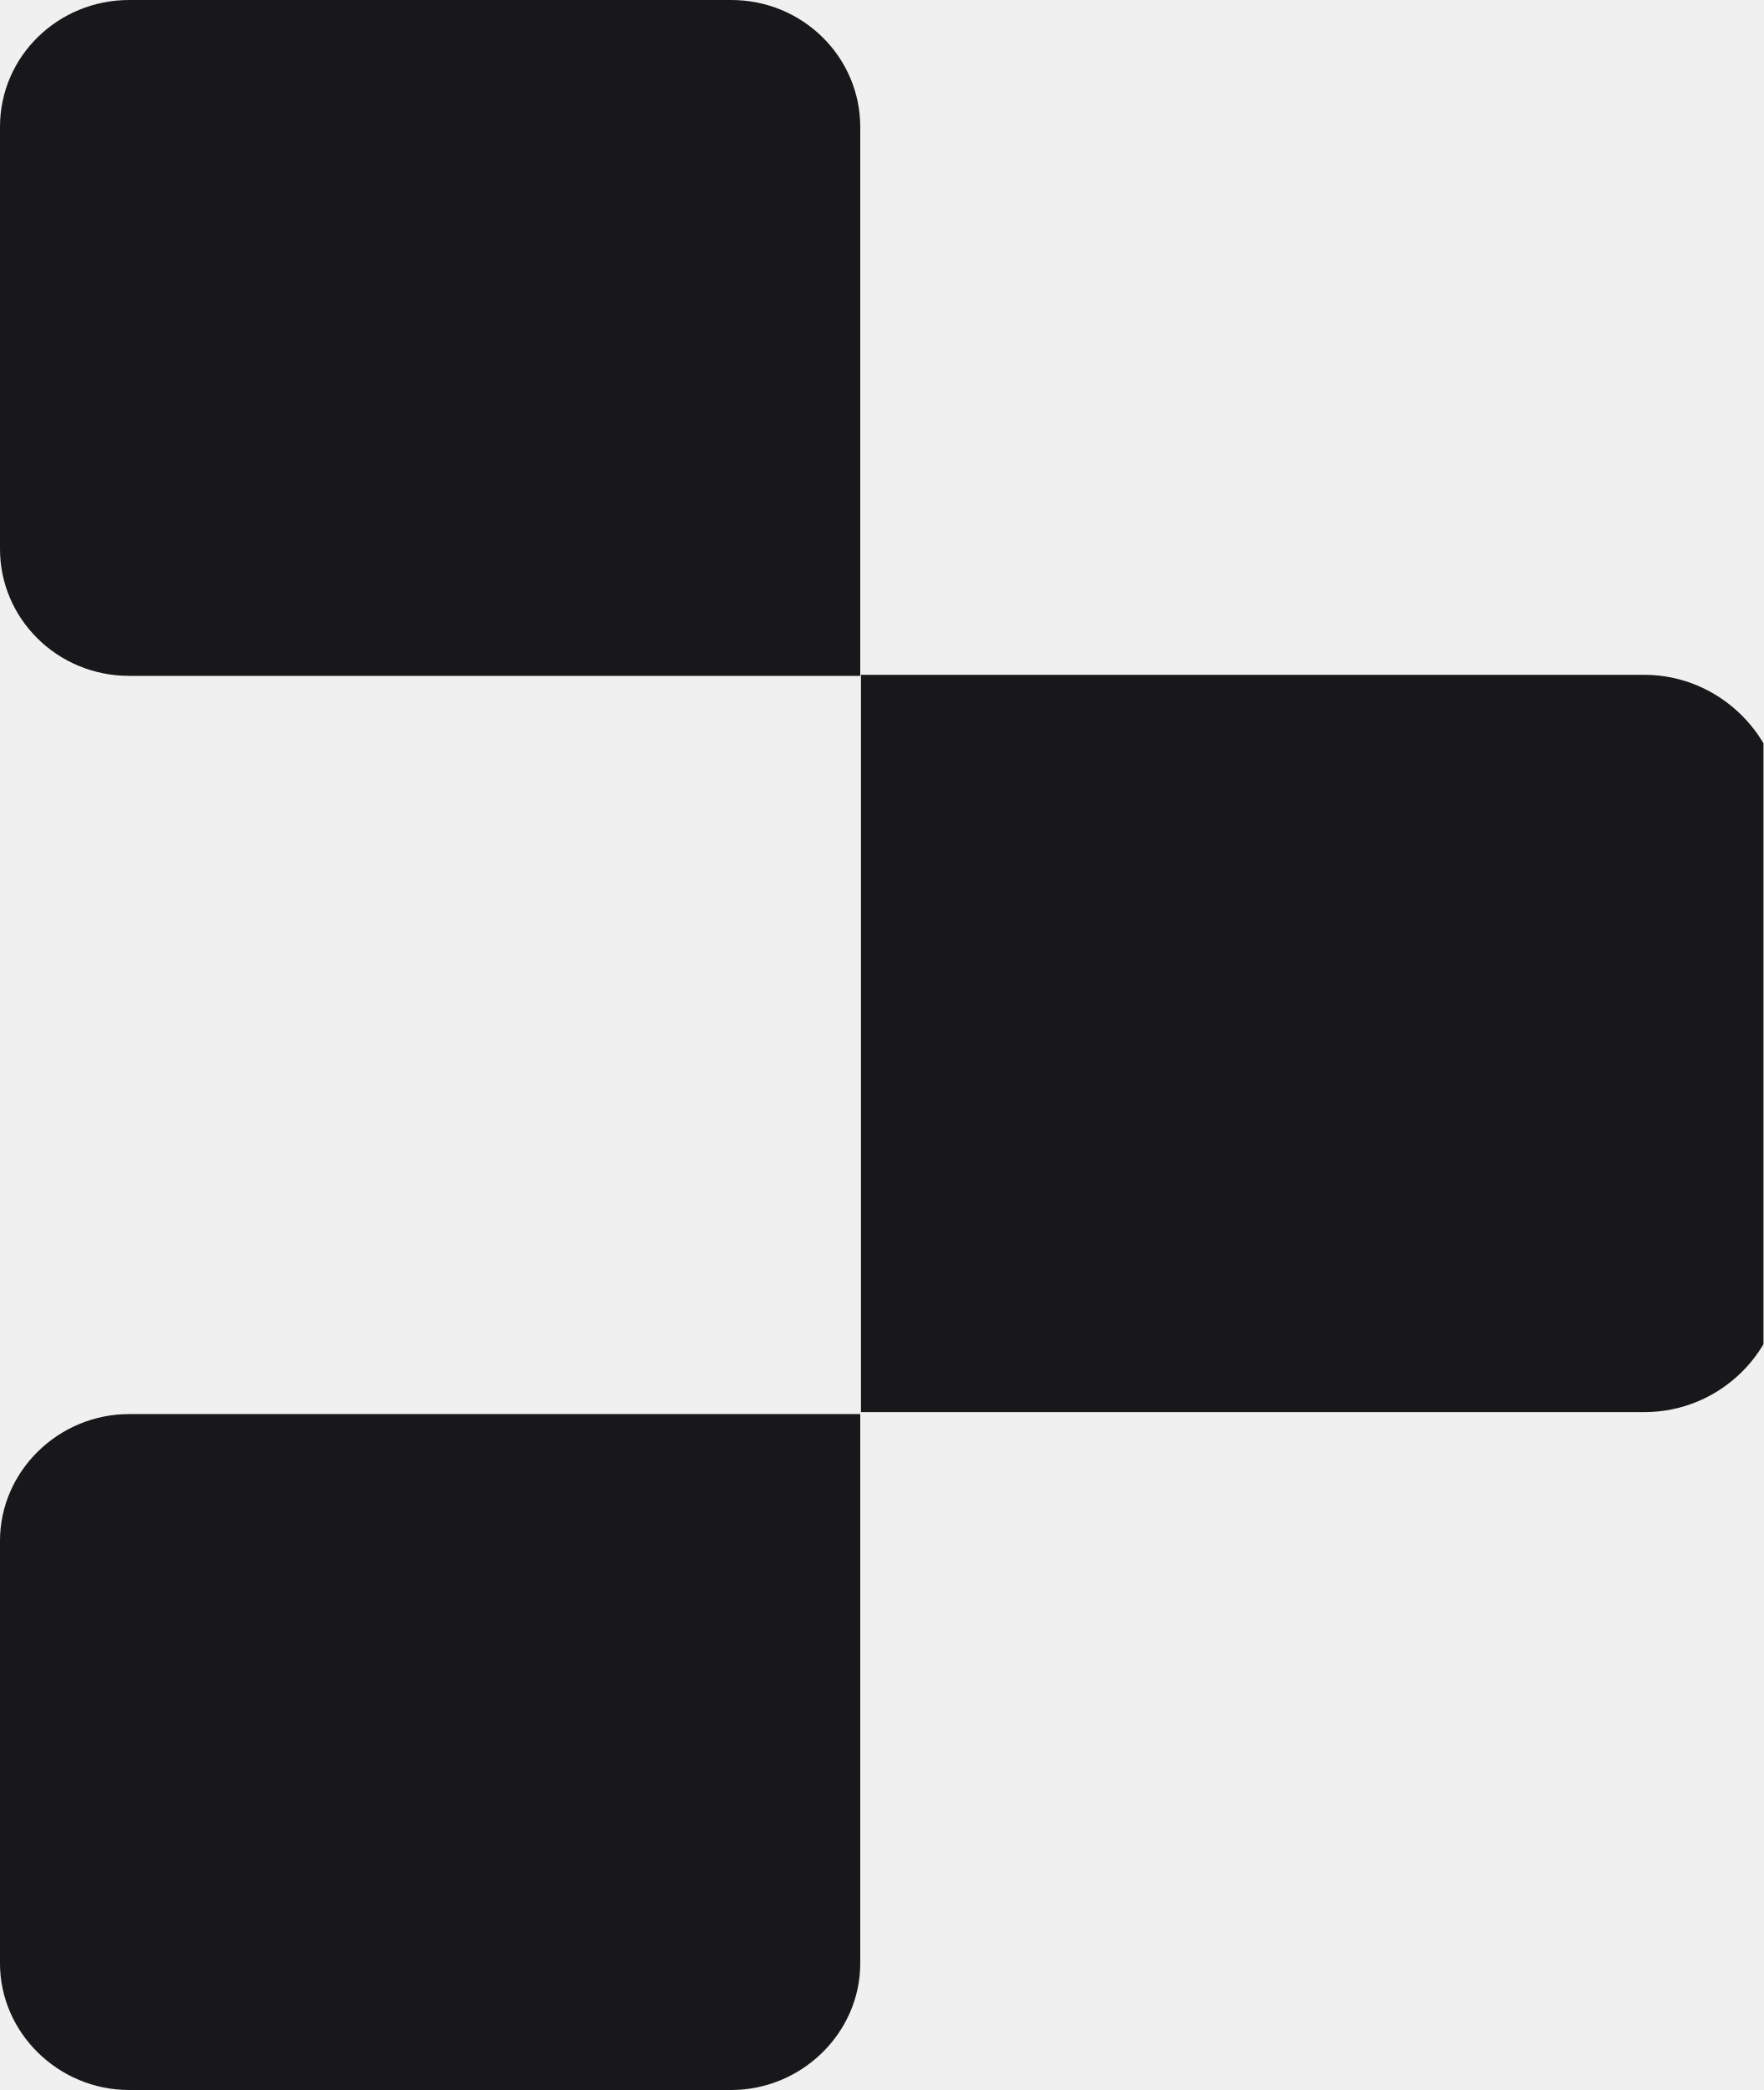
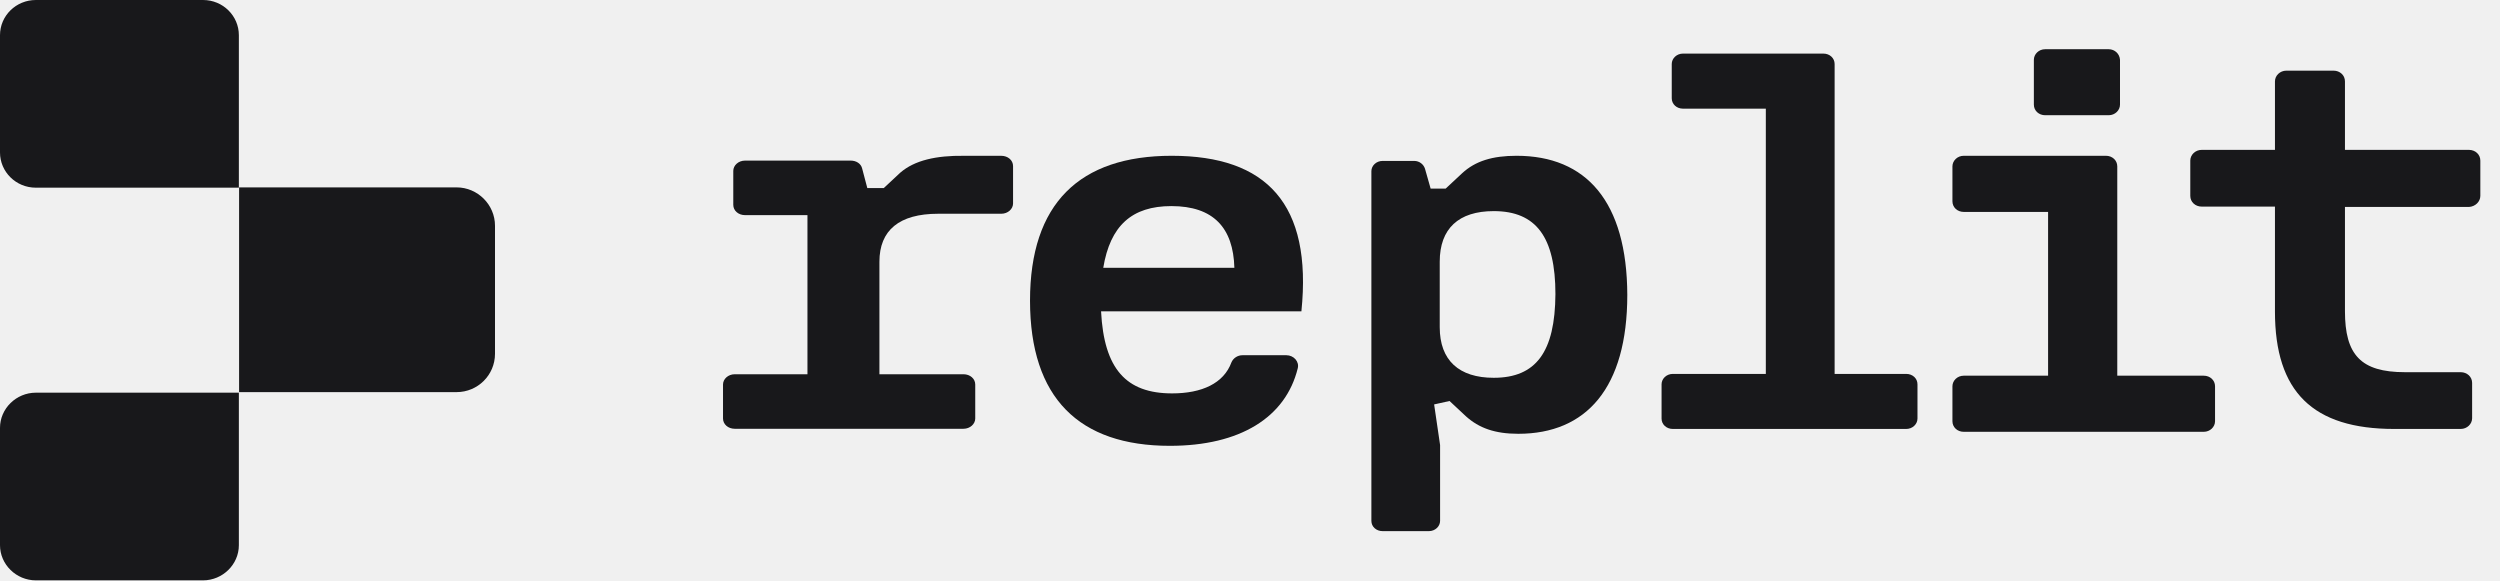
- <svg xmlns="http://www.w3.org/2000/svg" width="27" height="32" viewBox="0 0 27 32" fill="none">
-   <g clip-path="url(#clip0_19605_31018)">
-     <path d="M13.171 10.348H1.977C0.874 10.348 0 9.47 0 8.406V1.943C0 0.859 0.893 0 1.977 0H11.194C12.296 0 13.171 0.878 13.171 1.943V10.348Z" fill="#18181B" />
-     <path d="M25.175 21.621H13.182V10.332H25.175C26.336 10.332 27.293 11.288 27.293 12.447V19.505C27.293 20.685 26.336 21.621 25.175 21.621Z" fill="#18181B" />
-     <path d="M11.194 32H1.977C0.893 32 0 31.123 0 30.061V23.591C0 22.528 0.893 21.651 1.977 21.651H13.171V30.061C13.171 31.123 12.277 32 11.194 32Z" fill="#18181B" />
+ <svg xmlns="http://www.w3.org/2000/svg" width="112" height="26" viewBox="0 0 112 26" fill="none">
+   <g clip-path="url(#clip0_19605_31201)">
+     <path d="M10.701 8.408H1.606C0.71 8.408 0 7.695 0 6.83V1.578C0 0.698 0.726 0 1.606 0H9.095C9.991 0 10.701 0.713 10.701 1.578V8.408Z" fill="#18181B" />
+     <path d="M20.456 17.567H10.711V8.395H20.456C21.399 8.395 22.176 9.171 22.176 10.113V15.848C22.176 16.807 21.399 17.567 20.456 17.567Z" fill="#18181B" />
+     <path d="M9.095 26H1.606C0.726 26 0 25.288 0 24.424V19.167C0 18.304 0.726 17.592 1.606 17.592H10.701V24.424C10.701 25.288 9.975 26 9.095 26Z" fill="#18181B" />
+     <path d="M40.335 7.733L39.595 8.424H38.855L38.624 7.548C38.575 7.333 38.361 7.195 38.115 7.195H33.377C33.081 7.195 32.851 7.41 32.851 7.656V9.177C32.851 9.438 33.081 9.638 33.377 9.638H36.174V16.766H32.917C32.621 16.766 32.391 16.981 32.391 17.227V18.748C32.391 19.009 32.621 19.209 32.917 19.209H43.164C43.46 19.209 43.691 18.994 43.691 18.748V17.227C43.691 16.966 43.46 16.766 43.164 16.766H39.398V11.727C39.398 10.314 40.286 9.576 42.029 9.576H44.858C45.154 9.576 45.385 9.361 45.385 9.115V7.441C45.385 7.179 45.154 6.98 44.858 6.98H43.181C41.947 6.964 40.977 7.179 40.335 7.733Z" fill="#18181B" />
+     <path d="M52.494 6.979C48.359 6.979 46.145 9.121 46.145 13.468C46.145 17.832 48.343 19.973 52.412 19.973C55.562 19.973 57.597 18.695 58.138 16.505C58.22 16.201 57.958 15.914 57.63 15.914H55.661C55.448 15.914 55.251 16.041 55.169 16.233C54.824 17.176 53.84 17.624 52.511 17.624C50.443 17.624 49.459 16.521 49.328 13.948H58.303C58.795 9.137 56.744 6.979 52.494 6.979ZM49.426 11.998C49.738 10.112 50.706 9.233 52.478 9.233C54.365 9.233 55.251 10.208 55.3 11.998H49.426Z" fill="#18181B" />
+     <path d="M67.94 6.979C66.872 6.979 66.102 7.209 65.505 7.76L64.767 8.448H64.092L63.84 7.561C63.778 7.362 63.589 7.209 63.354 7.209H61.94C61.657 7.209 61.438 7.423 61.438 7.668V23.336C61.438 23.596 61.657 23.795 61.94 23.795H64.013C64.296 23.795 64.516 23.581 64.516 23.336V19.939L64.249 18.118L64.94 17.965L65.678 18.654C66.259 19.174 66.966 19.434 68.018 19.434C71.065 19.434 72.903 17.384 72.903 13.207C72.887 9.03 71.065 6.979 67.94 6.979ZM66.919 16.925C65.364 16.925 64.5 16.145 64.5 14.66V11.723C64.5 10.238 65.348 9.458 66.919 9.458C68.819 9.458 69.683 10.621 69.683 13.176C69.667 15.762 68.819 16.925 66.919 16.925Z" fill="#18181B" />
+     <path d="M111.119 8.777V7.194C111.119 6.922 110.895 6.714 110.607 6.714H105.054V3.645C105.054 3.373 104.83 3.165 104.542 3.165H102.43C102.142 3.165 101.918 3.389 101.918 3.645V6.714H98.637C98.349 6.714 98.125 6.938 98.125 7.194V8.777C98.125 9.048 98.349 9.256 98.637 9.256H101.918V13.957C101.918 17.554 103.614 19.217 107.262 19.217H110.239C110.527 19.217 110.751 18.993 110.751 18.737V17.154C110.751 16.882 110.527 16.674 110.239 16.674H107.743C105.758 16.674 105.054 15.891 105.054 13.941V9.272H110.607C110.895 9.256 111.119 9.032 111.119 8.777Z" fill="#18181B" />
+     <path d="M85.4 16.751H82.191V2.867C82.191 2.603 81.971 2.401 81.688 2.401H75.397C75.114 2.401 74.894 2.619 74.894 2.867V4.403C74.894 4.666 75.114 4.868 75.397 4.868H79.109V16.751H74.941C74.658 16.751 74.438 16.968 74.438 17.216V18.752C74.438 19.015 74.658 19.217 74.941 19.217H85.4C85.683 19.217 85.903 19 85.903 18.752V17.216C85.903 16.952 85.683 16.751 85.4 16.751Z" fill="#18181B" />
+     <path d="M94.47 2.205H91.623C91.339 2.205 91.117 2.426 91.117 2.679V4.688C91.117 4.957 91.339 5.162 91.623 5.162H94.47C94.754 5.162 94.976 4.941 94.976 4.688V2.679C94.96 2.411 94.739 2.205 94.47 2.205Z" fill="#18181B" />
+     <path d="M94.854 16.831V7.454C94.854 7.185 94.632 6.979 94.347 6.979H87.975C87.69 6.979 87.469 7.201 87.469 7.454V9.019C87.469 9.288 87.69 9.494 87.975 9.494H91.754V16.831H87.975C87.69 16.831 87.469 17.052 87.469 17.305V18.871C87.469 19.14 87.69 19.345 87.975 19.345H98.728C99.013 19.345 99.234 19.124 99.234 18.871V17.305C99.234 17.037 99.013 16.831 98.728 16.831H94.854Z" fill="#18181B" />
  </g>
  <defs>
-     <clipPath id="clip0_19605_31018">
-       <rect width="27" height="32" fill="white" />
+     <clipPath id="clip0_19605_31201">
+       <rect width="112" height="26" fill="white" />
    </clipPath>
  </defs>
</svg>
